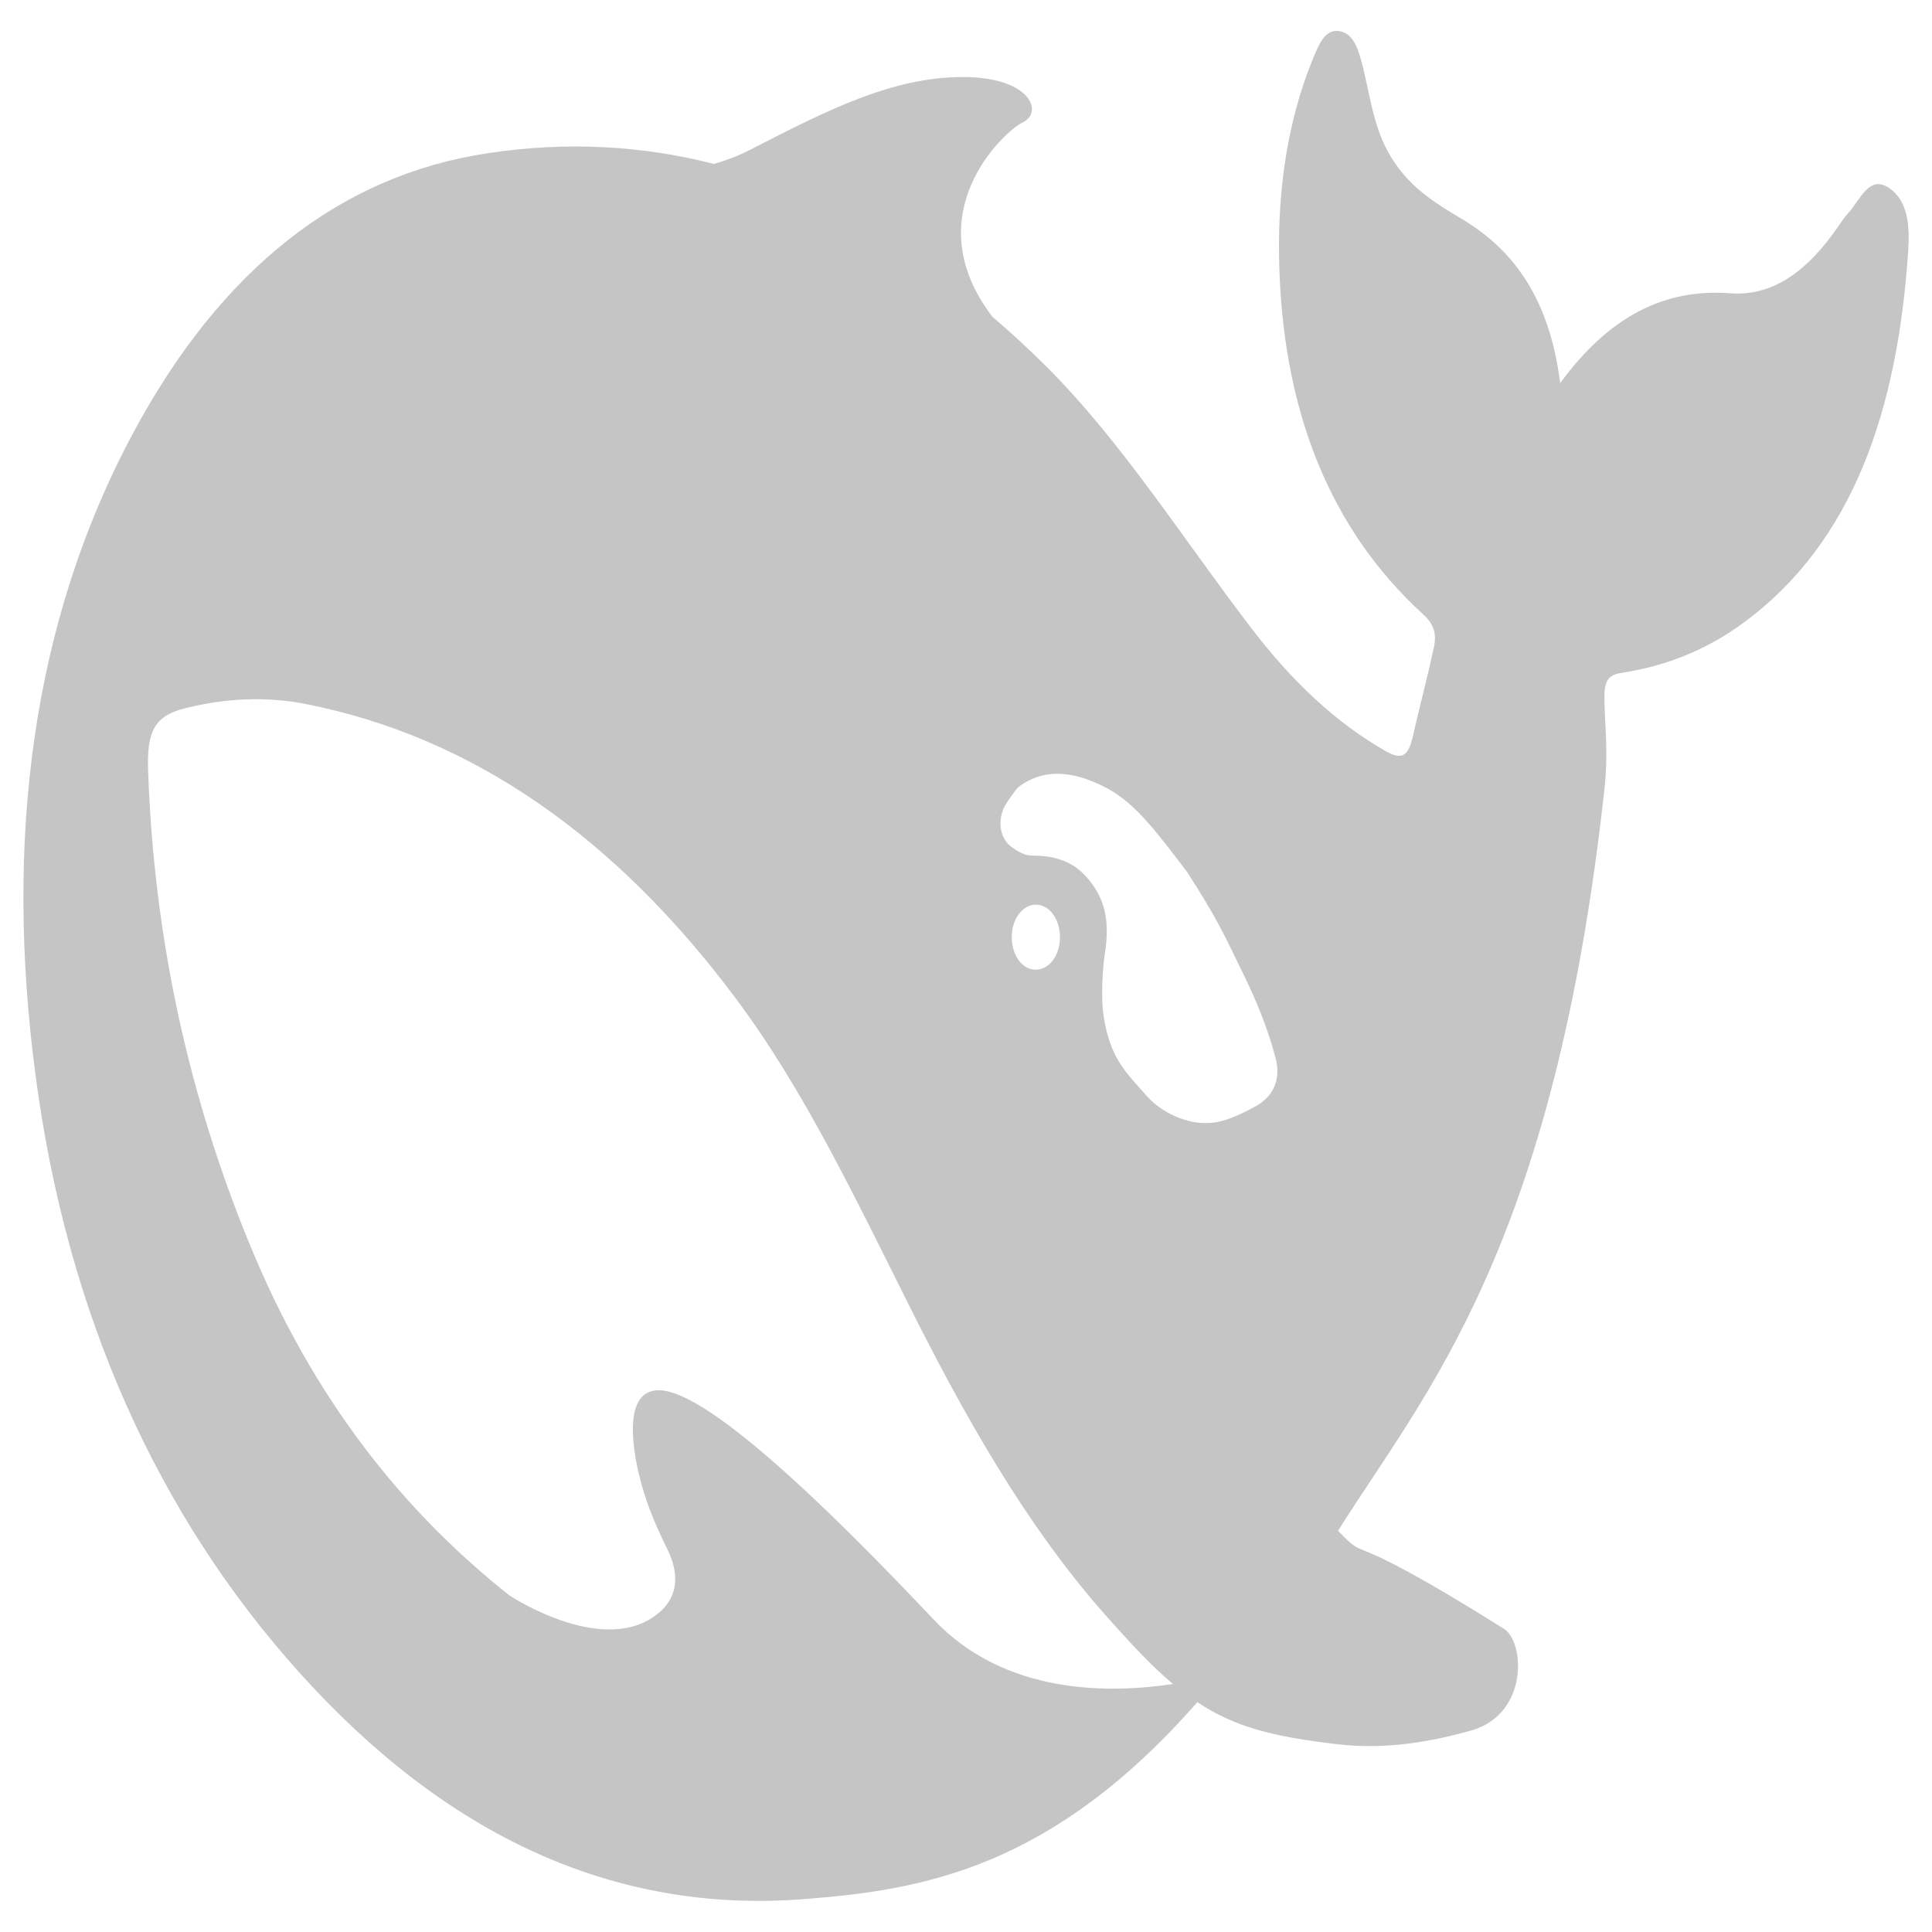
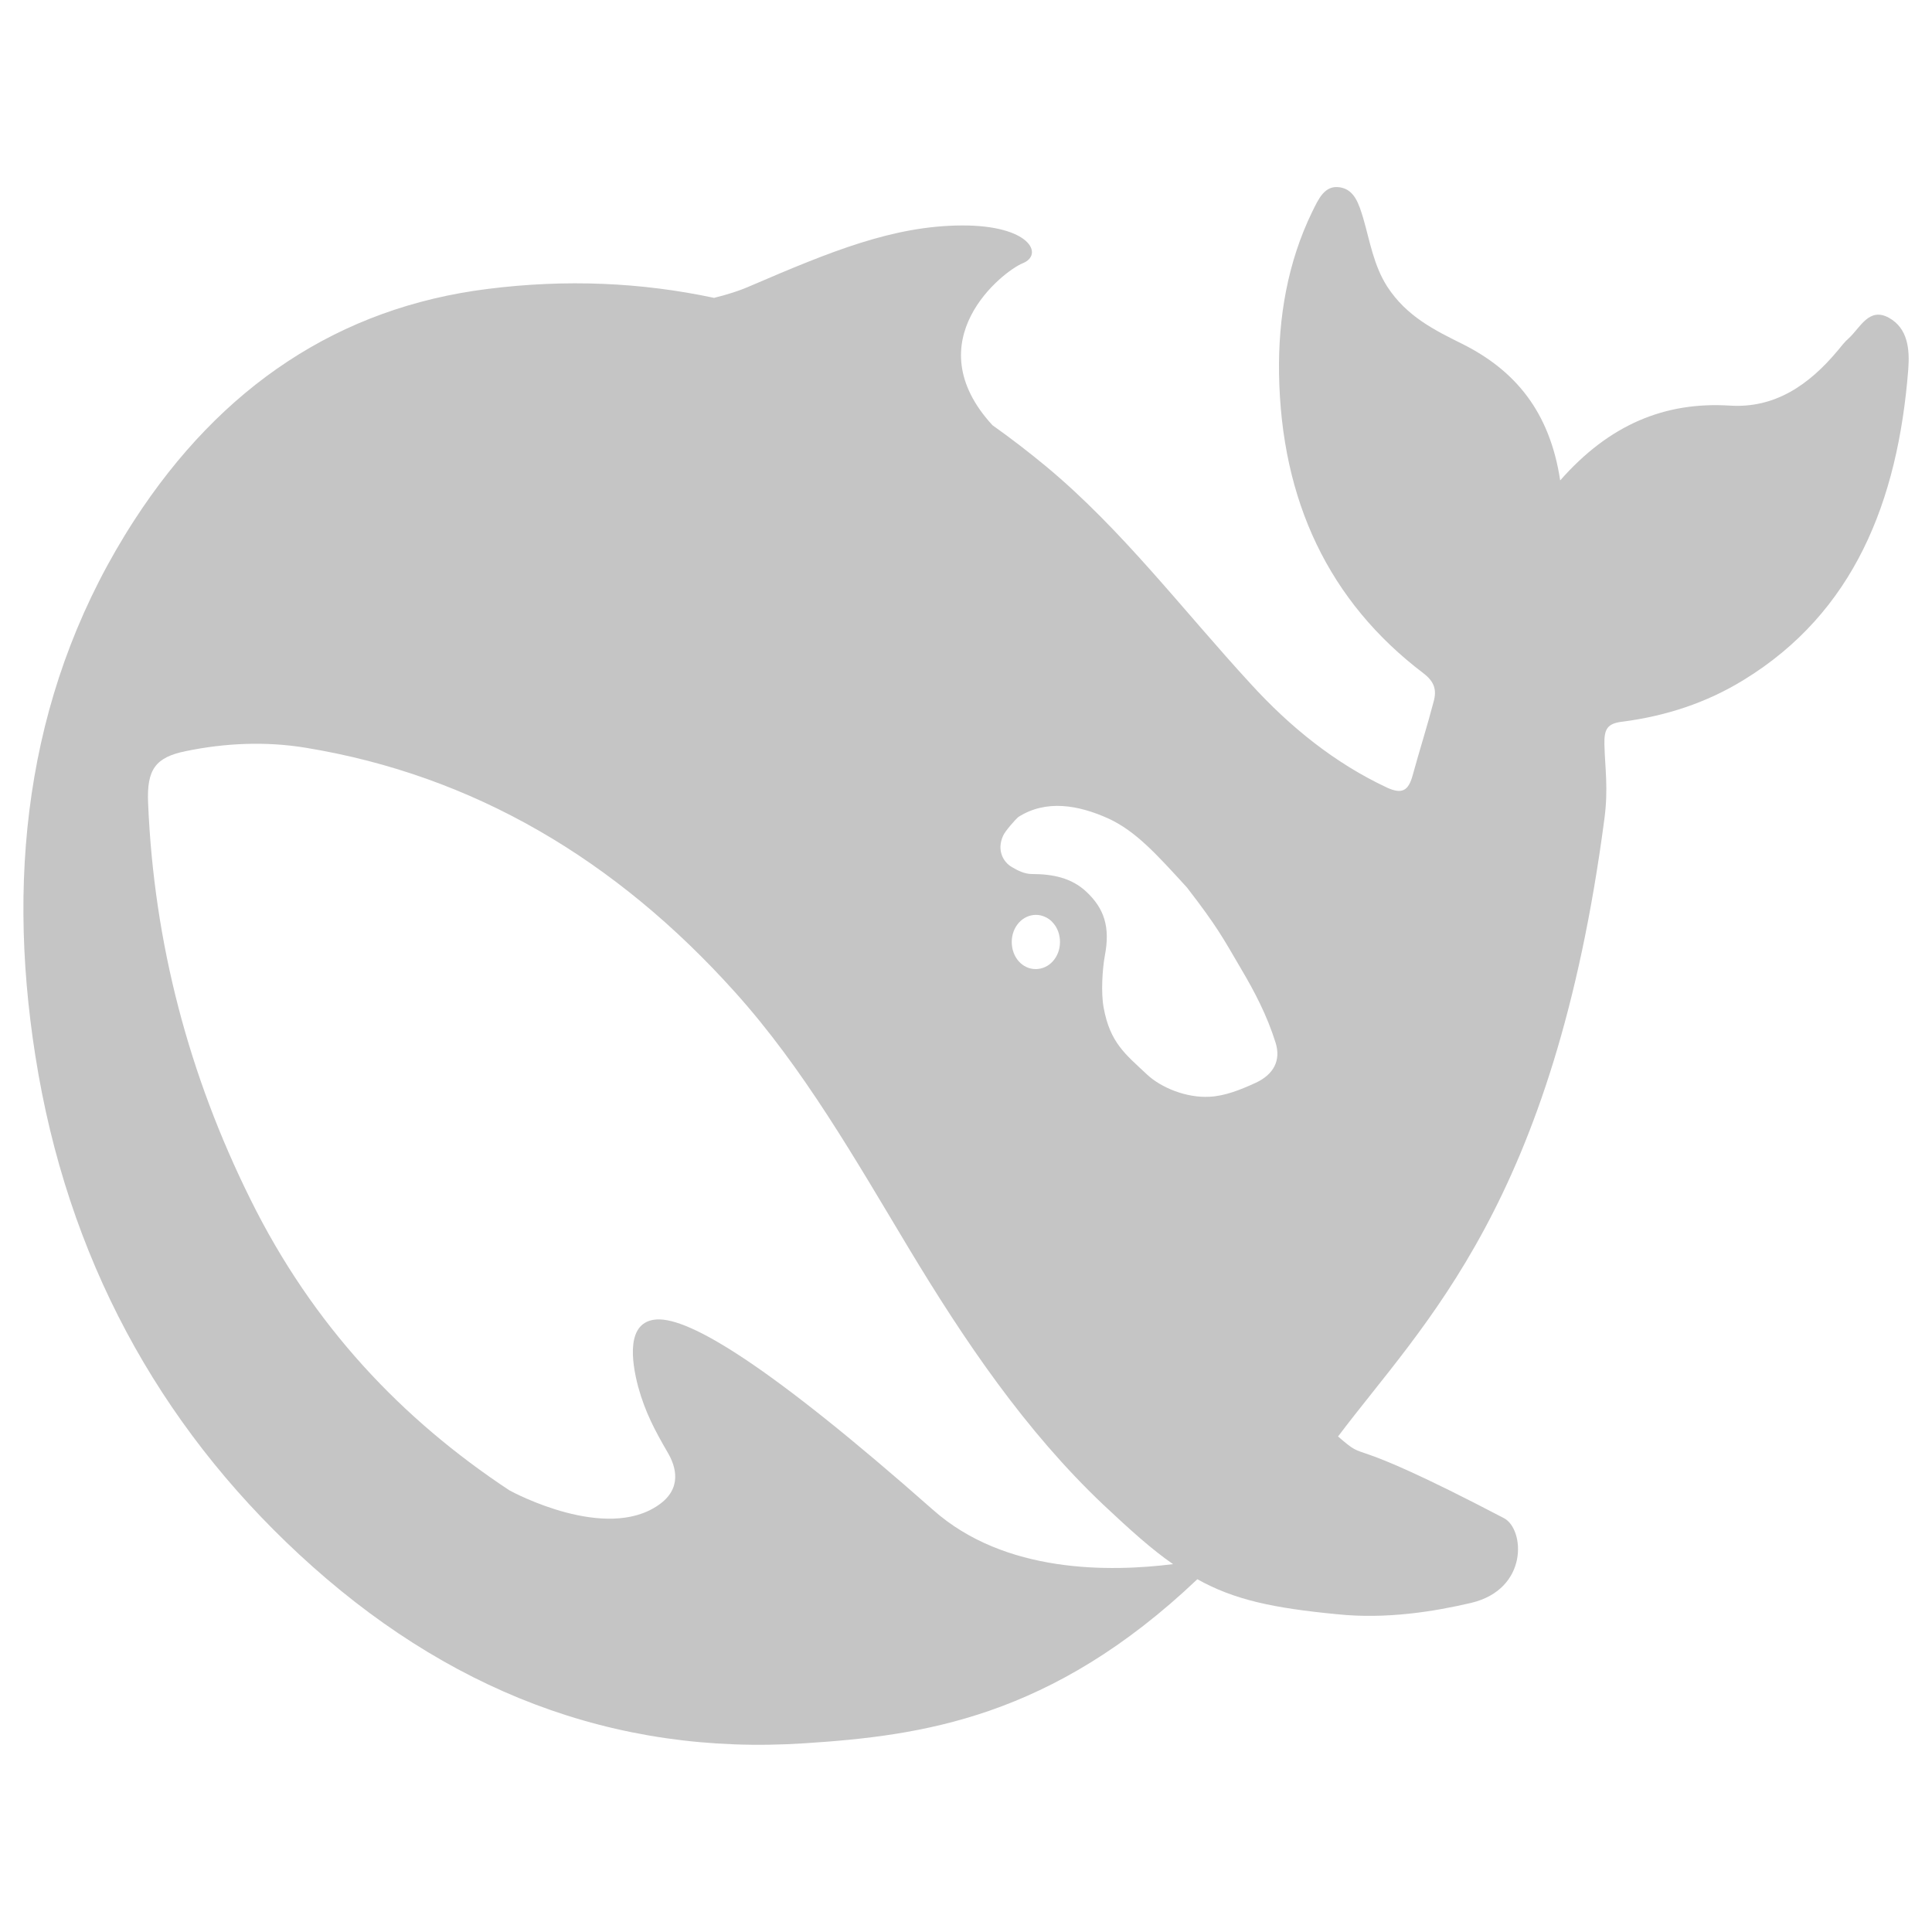
- <svg xmlns="http://www.w3.org/2000/svg" width="128" height="128" viewBox="0.40 6.40 49.54 37.52" preserveAspectRatio="none">
+ <svg xmlns="http://www.w3.org/2000/svg" width="128" height="128" viewBox="0.40 2.64 49.54 45.04" preserveAspectRatio="none">
  <path fill="#C5C5C5" d="M48.835 10.048C48.323 9.792 48.102 10.28 47.803 10.528C47.701 10.608 47.614 10.712 47.527 10.808C46.779 11.624 45.905 12.16 44.762 12.096C43.092 12 41.666 12.536 40.406 13.84C40.138 12.232 39.248 11.272 37.893 10.656C37.184 10.336 36.467 10.016 35.97 9.32C35.623 8.824 35.529 8.272 35.356 7.728C35.246 7.4 35.135 7.064 34.765 7.008C34.363 6.944 34.206 7.288 34.048 7.576C33.418 8.752 33.173 10.048 33.197 11.36C33.252 14.312 34.474 16.664 36.9 18.336C37.176 18.528 37.247 18.72 37.16 19C36.995 19.576 36.797 20.136 36.624 20.712C36.514 21.08 36.349 21.16 35.962 21C34.631 20.432 33.481 19.592 32.464 18.576C30.739 16.872 29.179 14.992 27.233 13.52C26.776 13.176 26.319 12.856 25.847 12.552C23.862 10.584 26.107 8.968 26.627 8.776C27.17 8.576 26.816 7.888 25.059 7.896C23.302 7.904 21.695 8.504 19.647 9.304C19.348 9.424 19.032 9.512 18.709 9.584C16.85 9.224 14.92 9.144 12.903 9.376C9.106 9.808 6.073 11.64 3.843 14.768C1.165 18.528 0.534 22.8 1.307 27.256C2.118 31.952 4.466 35.84 8.074 38.88C11.816 42.032 16.125 43.576 21.041 43.28C24.027 43.104 27.352 42.696 31.102 39.456C32.047 39.936 33.04 40.128 34.686 40.272C35.955 40.392 37.176 40.208 38.121 40.008C39.602 39.688 39.499 38.288 38.964 38.032C34.623 35.968 35.576 36.808 34.71 36.128C36.916 33.464 40.24 30.696 41.54 21.728C41.643 21.016 41.556 20.568 41.54 19.992C41.532 19.64 41.611 19.504 42.005 19.464C43.092 19.336 44.148 19.032 45.117 18.488C47.929 16.92 49.064 14.344 49.331 11.256C49.371 10.784 49.324 10.296 48.835 10.048ZM24.326 37.84C20.12 34.464 18.079 33.352 17.236 33.4C16.448 33.448 16.59 34.368 16.763 34.968C16.944 35.56 17.181 35.968 17.512 36.488C17.74 36.832 17.898 37.344 17.283 37.728C15.928 38.584 13.573 37.44 13.462 37.384C10.721 35.736 8.428 33.56 6.813 30.584C5.253 27.72 4.348 24.648 4.198 21.368C4.158 20.576 4.387 20.296 5.159 20.152C6.175 19.96 7.223 19.92 8.239 20.072C12.533 20.712 16.189 22.672 19.253 25.776C21.002 27.544 22.325 29.656 23.689 31.72C25.138 33.912 26.698 36 28.683 37.712C29.384 38.312 29.943 38.768 30.479 39.104C28.864 39.288 26.17 39.328 24.326 37.84ZM26.343 24.6C26.343 24.248 26.619 23.968 26.966 23.968C27.044 23.968 27.115 23.984 27.178 24.008C27.265 24.04 27.344 24.088 27.407 24.16C27.517 24.272 27.58 24.432 27.58 24.6C27.58 24.952 27.304 25.232 26.957 25.232C26.611 25.232 26.343 24.952 26.343 24.6ZM32.606 27.88C32.205 28.048 31.803 28.192 31.416 28.208C30.818 28.24 30.164 27.992 29.81 27.688C29.258 27.216 28.864 26.952 28.699 26.128C28.628 25.776 28.668 25.232 28.73 24.92C28.872 24.248 28.714 23.816 28.25 23.424C27.872 23.104 27.391 23.016 26.863 23.016C26.666 23.016 26.485 22.928 26.351 22.856C26.13 22.744 25.949 22.464 26.123 22.12C26.178 22.008 26.446 21.736 26.509 21.688C27.226 21.272 28.053 21.408 28.817 21.72C29.526 22.016 30.061 22.56 30.834 23.328C31.622 24.256 31.763 24.512 32.212 25.208C32.567 25.752 32.89 26.312 33.11 26.952C33.245 27.352 33.071 27.68 32.606 27.88Z" />
</svg>
